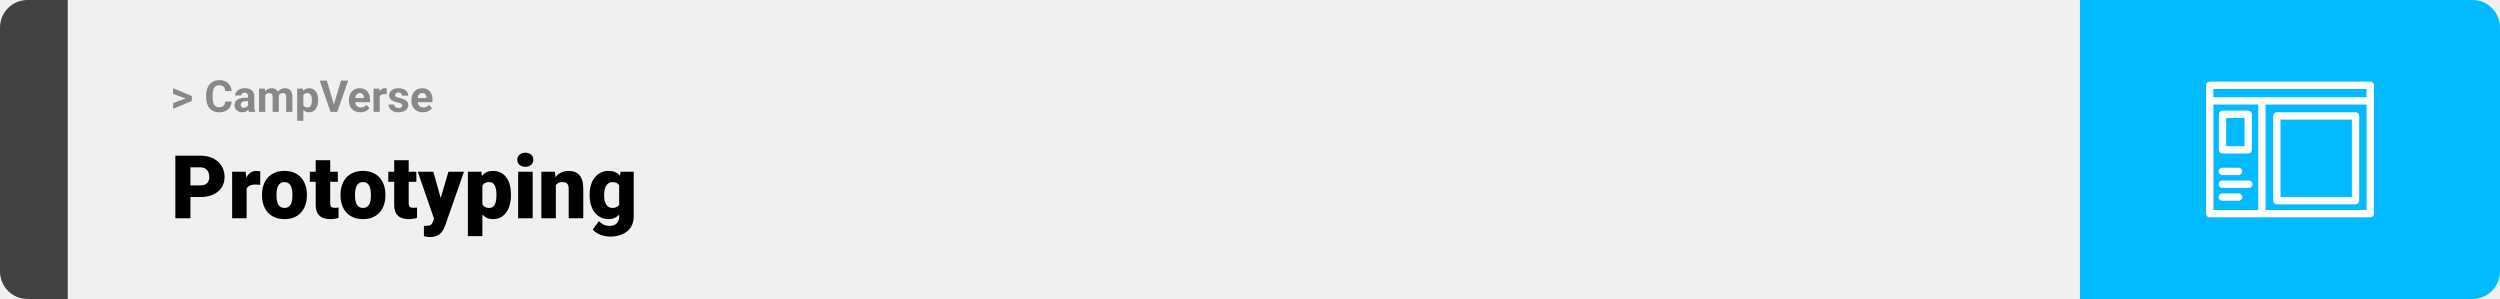
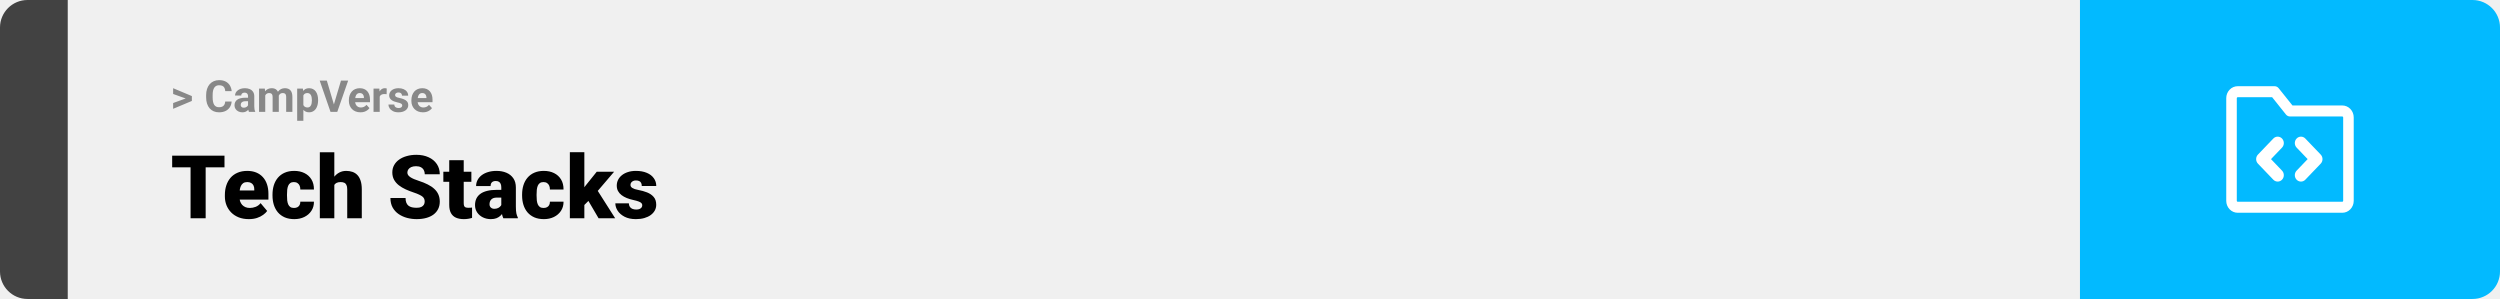
<svg xmlns="http://www.w3.org/2000/svg" width="1363" height="163" viewBox="0 0 1363 163" fill="none">
  <path d="M0 15C0 6.716 6.716 0 15 0H37V163H15C6.716 163 0 156.284 0 148V15Z" fill="#424242" />
  <rect width="1097" height="163" transform="translate(37)" fill="#F0F0F0" />
  <path d="M101.906 53.922L94.394 51.238V48.086L104.602 52.375V54.637L101.906 53.922ZM94.394 56.172L101.918 53.43L104.602 52.785V55.035L94.394 59.324V56.172ZM122.789 55.34H126.293C126.223 56.488 125.906 57.508 125.344 58.398C124.789 59.289 124.012 59.984 123.012 60.484C122.02 60.984 120.824 61.234 119.426 61.234C118.332 61.234 117.352 61.047 116.484 60.672C115.617 60.289 114.875 59.742 114.258 59.031C113.648 58.32 113.184 57.461 112.863 56.453C112.543 55.445 112.383 54.316 112.383 53.066V51.883C112.383 50.633 112.547 49.504 112.875 48.496C113.211 47.48 113.688 46.617 114.305 45.906C114.93 45.195 115.676 44.648 116.543 44.266C117.41 43.883 118.379 43.691 119.449 43.691C120.871 43.691 122.07 43.949 123.047 44.465C124.031 44.98 124.793 45.691 125.332 46.598C125.879 47.504 126.207 48.535 126.316 49.691H122.801C122.762 49.004 122.625 48.422 122.391 47.945C122.156 47.461 121.801 47.098 121.324 46.855C120.855 46.605 120.23 46.48 119.449 46.48C118.863 46.48 118.352 46.59 117.914 46.809C117.477 47.027 117.109 47.359 116.812 47.805C116.516 48.25 116.293 48.812 116.145 49.492C116.004 50.164 115.934 50.953 115.934 51.859V53.066C115.934 53.949 116 54.727 116.133 55.398C116.266 56.062 116.469 56.625 116.742 57.086C117.023 57.539 117.383 57.883 117.82 58.117C118.266 58.344 118.801 58.457 119.426 58.457C120.16 58.457 120.766 58.34 121.242 58.105C121.719 57.871 122.082 57.523 122.332 57.062C122.59 56.602 122.742 56.027 122.789 55.34ZM135.234 58.141V52.492C135.234 52.086 135.168 51.738 135.035 51.449C134.902 51.152 134.695 50.922 134.414 50.758C134.141 50.594 133.785 50.512 133.348 50.512C132.973 50.512 132.648 50.578 132.375 50.711C132.102 50.836 131.891 51.02 131.742 51.262C131.594 51.496 131.52 51.773 131.52 52.094H128.145C128.145 51.555 128.27 51.043 128.52 50.559C128.77 50.074 129.133 49.648 129.609 49.281C130.086 48.906 130.652 48.613 131.309 48.402C131.973 48.191 132.715 48.086 133.535 48.086C134.52 48.086 135.395 48.25 136.16 48.578C136.926 48.906 137.527 49.398 137.965 50.055C138.41 50.711 138.633 51.531 138.633 52.516V57.941C138.633 58.637 138.676 59.207 138.762 59.652C138.848 60.09 138.973 60.473 139.137 60.801V61H135.727C135.562 60.656 135.438 60.227 135.352 59.711C135.273 59.188 135.234 58.664 135.234 58.141ZM135.68 53.277L135.703 55.188H133.816C133.371 55.188 132.984 55.238 132.656 55.34C132.328 55.441 132.059 55.586 131.848 55.773C131.637 55.953 131.48 56.164 131.379 56.406C131.285 56.648 131.238 56.914 131.238 57.203C131.238 57.492 131.305 57.754 131.438 57.988C131.57 58.215 131.762 58.395 132.012 58.527C132.262 58.652 132.555 58.715 132.891 58.715C133.398 58.715 133.84 58.613 134.215 58.41C134.59 58.207 134.879 57.957 135.082 57.66C135.293 57.363 135.402 57.082 135.41 56.816L136.301 58.246C136.176 58.566 136.004 58.898 135.785 59.242C135.574 59.586 135.305 59.91 134.977 60.215C134.648 60.512 134.254 60.758 133.793 60.953C133.332 61.141 132.785 61.234 132.152 61.234C131.348 61.234 130.617 61.074 129.961 60.754C129.312 60.426 128.797 59.977 128.414 59.406C128.039 58.828 127.852 58.172 127.852 57.438C127.852 56.773 127.977 56.184 128.227 55.668C128.477 55.152 128.844 54.719 129.328 54.367C129.82 54.008 130.434 53.738 131.168 53.559C131.902 53.371 132.754 53.277 133.723 53.277H135.68ZM144.609 50.945V61H141.223V48.32H144.398L144.609 50.945ZM144.141 54.215H143.203C143.203 53.332 143.309 52.52 143.52 51.777C143.738 51.027 144.055 50.379 144.469 49.832C144.891 49.277 145.41 48.848 146.027 48.543C146.645 48.238 147.359 48.086 148.172 48.086C148.734 48.086 149.25 48.172 149.719 48.344C150.188 48.508 150.59 48.77 150.926 49.129C151.27 49.48 151.535 49.941 151.723 50.512C151.91 51.074 152.004 51.75 152.004 52.539V61H148.629V52.914C148.629 52.336 148.551 51.891 148.395 51.578C148.238 51.266 148.016 51.047 147.727 50.922C147.445 50.797 147.105 50.734 146.707 50.734C146.27 50.734 145.887 50.824 145.559 51.004C145.238 51.184 144.973 51.434 144.762 51.754C144.551 52.066 144.395 52.434 144.293 52.855C144.191 53.277 144.141 53.73 144.141 54.215ZM151.688 53.828L150.48 53.98C150.48 53.152 150.582 52.383 150.785 51.672C150.996 50.961 151.305 50.336 151.711 49.797C152.125 49.258 152.637 48.84 153.246 48.543C153.855 48.238 154.559 48.086 155.355 48.086C155.965 48.086 156.52 48.176 157.02 48.355C157.52 48.527 157.945 48.805 158.297 49.188C158.656 49.562 158.93 50.055 159.117 50.664C159.312 51.273 159.41 52.02 159.41 52.902V61H156.023V52.902C156.023 52.316 155.945 51.871 155.789 51.566C155.641 51.254 155.422 51.039 155.133 50.922C154.852 50.797 154.516 50.734 154.125 50.734C153.719 50.734 153.363 50.816 153.059 50.98C152.754 51.137 152.5 51.355 152.297 51.637C152.094 51.918 151.941 52.246 151.84 52.621C151.738 52.988 151.688 53.391 151.688 53.828ZM165.398 50.758V65.875H162.023V48.32H165.152L165.398 50.758ZM173.426 54.52V54.766C173.426 55.688 173.316 56.543 173.098 57.332C172.887 58.121 172.574 58.809 172.16 59.395C171.746 59.973 171.23 60.426 170.613 60.754C170.004 61.074 169.301 61.234 168.504 61.234C167.73 61.234 167.059 61.078 166.488 60.766C165.918 60.453 165.438 60.016 165.047 59.453C164.664 58.883 164.355 58.223 164.121 57.473C163.887 56.723 163.707 55.918 163.582 55.059V54.414C163.707 53.492 163.887 52.648 164.121 51.883C164.355 51.109 164.664 50.441 165.047 49.879C165.438 49.309 165.914 48.867 166.477 48.555C167.047 48.242 167.715 48.086 168.48 48.086C169.285 48.086 169.992 48.238 170.602 48.543C171.219 48.848 171.734 49.285 172.148 49.855C172.57 50.426 172.887 51.105 173.098 51.895C173.316 52.684 173.426 53.559 173.426 54.52ZM170.039 54.766V54.52C170.039 53.98 169.992 53.484 169.898 53.031C169.812 52.57 169.672 52.168 169.477 51.824C169.289 51.48 169.039 51.215 168.727 51.027C168.422 50.832 168.051 50.734 167.613 50.734C167.152 50.734 166.758 50.809 166.43 50.957C166.109 51.105 165.848 51.32 165.645 51.602C165.441 51.883 165.289 52.219 165.188 52.609C165.086 53 165.023 53.441 165 53.934V55.562C165.039 56.141 165.148 56.66 165.328 57.121C165.508 57.574 165.785 57.934 166.16 58.199C166.535 58.465 167.027 58.598 167.637 58.598C168.082 58.598 168.457 58.5 168.762 58.305C169.066 58.102 169.312 57.824 169.5 57.473C169.695 57.121 169.832 56.715 169.91 56.254C169.996 55.793 170.039 55.297 170.039 54.766ZM181.887 57.438L185.906 43.938H189.82L183.879 61H181.301L181.887 57.438ZM178.184 43.938L182.191 57.438L182.801 61H180.199L174.293 43.938H178.184ZM196.523 61.234C195.539 61.234 194.656 61.078 193.875 60.766C193.094 60.445 192.43 60.004 191.883 59.441C191.344 58.879 190.93 58.227 190.641 57.484C190.352 56.734 190.207 55.938 190.207 55.094V54.625C190.207 53.664 190.344 52.785 190.617 51.988C190.891 51.191 191.281 50.5 191.789 49.914C192.305 49.328 192.93 48.879 193.664 48.566C194.398 48.246 195.227 48.086 196.148 48.086C197.047 48.086 197.844 48.234 198.539 48.531C199.234 48.828 199.816 49.25 200.285 49.797C200.762 50.344 201.121 51 201.363 51.766C201.605 52.523 201.727 53.367 201.727 54.297V55.703H191.648V53.453H198.41V53.195C198.41 52.727 198.324 52.309 198.152 51.941C197.988 51.566 197.738 51.27 197.402 51.051C197.066 50.832 196.637 50.723 196.113 50.723C195.668 50.723 195.285 50.82 194.965 51.016C194.645 51.211 194.383 51.484 194.18 51.836C193.984 52.188 193.836 52.602 193.734 53.078C193.641 53.547 193.594 54.062 193.594 54.625V55.094C193.594 55.602 193.664 56.07 193.805 56.5C193.953 56.93 194.16 57.301 194.426 57.613C194.699 57.926 195.027 58.168 195.41 58.34C195.801 58.512 196.242 58.598 196.734 58.598C197.344 58.598 197.91 58.48 198.434 58.246C198.965 58.004 199.422 57.641 199.805 57.156L201.445 58.938C201.18 59.32 200.816 59.688 200.355 60.039C199.902 60.391 199.355 60.68 198.715 60.906C198.074 61.125 197.344 61.234 196.523 61.234ZM207.023 51.086V61H203.648V48.32H206.824L207.023 51.086ZM210.844 48.238L210.785 51.367C210.621 51.344 210.422 51.324 210.188 51.309C209.961 51.285 209.754 51.273 209.566 51.273C209.09 51.273 208.676 51.336 208.324 51.461C207.98 51.578 207.691 51.754 207.457 51.988C207.23 52.223 207.059 52.508 206.941 52.844C206.832 53.18 206.77 53.562 206.754 53.992L206.074 53.781C206.074 52.961 206.156 52.207 206.32 51.52C206.484 50.824 206.723 50.219 207.035 49.703C207.355 49.188 207.746 48.789 208.207 48.508C208.668 48.227 209.195 48.086 209.789 48.086C209.977 48.086 210.168 48.102 210.363 48.133C210.559 48.156 210.719 48.191 210.844 48.238ZM219.293 57.496C219.293 57.254 219.223 57.035 219.082 56.84C218.941 56.645 218.68 56.465 218.297 56.301C217.922 56.129 217.379 55.973 216.668 55.832C216.027 55.691 215.43 55.516 214.875 55.305C214.328 55.086 213.852 54.824 213.445 54.52C213.047 54.215 212.734 53.855 212.508 53.441C212.281 53.02 212.168 52.539 212.168 52C212.168 51.469 212.281 50.969 212.508 50.5C212.742 50.031 213.074 49.617 213.504 49.258C213.941 48.891 214.473 48.605 215.098 48.402C215.73 48.191 216.441 48.086 217.23 48.086C218.332 48.086 219.277 48.262 220.066 48.613C220.863 48.965 221.473 49.449 221.895 50.066C222.324 50.676 222.539 51.371 222.539 52.152H219.164C219.164 51.824 219.094 51.531 218.953 51.273C218.82 51.008 218.609 50.801 218.32 50.652C218.039 50.496 217.672 50.418 217.219 50.418C216.844 50.418 216.52 50.484 216.246 50.617C215.973 50.742 215.762 50.914 215.613 51.133C215.473 51.344 215.402 51.578 215.402 51.836C215.402 52.031 215.441 52.207 215.52 52.363C215.605 52.512 215.742 52.648 215.93 52.773C216.117 52.898 216.359 53.016 216.656 53.125C216.961 53.227 217.336 53.32 217.781 53.406C218.695 53.594 219.512 53.84 220.23 54.145C220.949 54.441 221.52 54.848 221.941 55.363C222.363 55.871 222.574 56.539 222.574 57.367C222.574 57.93 222.449 58.445 222.199 58.914C221.949 59.383 221.59 59.793 221.121 60.145C220.652 60.488 220.09 60.758 219.434 60.953C218.785 61.141 218.055 61.234 217.242 61.234C216.062 61.234 215.062 61.023 214.242 60.602C213.43 60.18 212.812 59.645 212.391 58.996C211.977 58.34 211.77 57.668 211.77 56.98H214.969C214.984 57.441 215.102 57.812 215.32 58.094C215.547 58.375 215.832 58.578 216.176 58.703C216.527 58.828 216.906 58.891 217.312 58.891C217.75 58.891 218.113 58.832 218.402 58.715C218.691 58.59 218.91 58.426 219.059 58.223C219.215 58.012 219.293 57.77 219.293 57.496ZM230.602 61.234C229.617 61.234 228.734 61.078 227.953 60.766C227.172 60.445 226.508 60.004 225.961 59.441C225.422 58.879 225.008 58.227 224.719 57.484C224.43 56.734 224.285 55.938 224.285 55.094V54.625C224.285 53.664 224.422 52.785 224.695 51.988C224.969 51.191 225.359 50.5 225.867 49.914C226.383 49.328 227.008 48.879 227.742 48.566C228.477 48.246 229.305 48.086 230.227 48.086C231.125 48.086 231.922 48.234 232.617 48.531C233.312 48.828 233.895 49.25 234.363 49.797C234.84 50.344 235.199 51 235.441 51.766C235.684 52.523 235.805 53.367 235.805 54.297V55.703H225.727V53.453H232.488V53.195C232.488 52.727 232.402 52.309 232.23 51.941C232.066 51.566 231.816 51.27 231.48 51.051C231.145 50.832 230.715 50.723 230.191 50.723C229.746 50.723 229.363 50.82 229.043 51.016C228.723 51.211 228.461 51.484 228.258 51.836C228.062 52.188 227.914 52.602 227.812 53.078C227.719 53.547 227.672 54.062 227.672 54.625V55.094C227.672 55.602 227.742 56.07 227.883 56.5C228.031 56.93 228.238 57.301 228.504 57.613C228.777 57.926 229.105 58.168 229.488 58.34C229.879 58.512 230.32 58.598 230.812 58.598C231.422 58.598 231.988 58.48 232.512 58.246C233.043 58.004 233.5 57.641 233.883 57.156L235.523 58.938C235.258 59.32 234.895 59.688 234.434 60.039C233.98 60.391 233.434 60.68 232.793 60.906C232.152 61.125 231.422 61.234 230.602 61.234Z" fill="#888888" />
-   <path d="M109.219 107.422H100.734V101.07H109.219C110.375 101.07 111.312 100.875 112.031 100.484C112.75 100.094 113.273 99.555 113.602 98.867C113.945 98.164 114.117 97.375 114.117 96.5C114.117 95.562 113.945 94.695 113.602 93.898C113.273 93.102 112.75 92.461 112.031 91.977C111.312 91.477 110.375 91.227 109.219 91.227H103.828V119H95.602V84.875H109.219C111.953 84.875 114.305 85.375 116.273 86.375C118.258 87.375 119.781 88.75 120.844 90.5C121.906 92.234 122.438 94.219 122.438 96.453C122.438 98.656 121.906 100.578 120.844 102.219C119.781 103.859 118.258 105.141 116.273 106.062C114.305 106.969 111.953 107.422 109.219 107.422ZM134.461 99.922V119H126.562V93.641H133.945L134.461 99.922ZM141.961 93.453L141.82 100.789C141.508 100.758 141.086 100.719 140.555 100.672C140.023 100.625 139.578 100.602 139.219 100.602C138.297 100.602 137.5 100.711 136.828 100.93C136.172 101.133 135.625 101.445 135.188 101.867C134.766 102.273 134.453 102.789 134.25 103.414C134.062 104.039 133.977 104.766 133.992 105.594L132.562 104.656C132.562 102.953 132.727 101.406 133.055 100.016C133.398 98.609 133.883 97.398 134.508 96.383C135.133 95.352 135.891 94.562 136.781 94.016C137.672 93.453 138.672 93.172 139.781 93.172C140.172 93.172 140.555 93.195 140.93 93.242C141.32 93.289 141.664 93.359 141.961 93.453ZM142.852 106.578V106.086C142.852 104.227 143.117 102.516 143.648 100.953C144.18 99.375 144.961 98.008 145.992 96.852C147.023 95.695 148.297 94.797 149.812 94.156C151.328 93.5 153.078 93.172 155.062 93.172C157.062 93.172 158.82 93.5 160.336 94.156C161.867 94.797 163.148 95.695 164.18 96.852C165.211 98.008 165.992 99.375 166.523 100.953C167.055 102.516 167.32 104.227 167.32 106.086V106.578C167.32 108.422 167.055 110.133 166.523 111.711C165.992 113.273 165.211 114.641 164.18 115.812C163.148 116.969 161.875 117.867 160.359 118.508C158.844 119.148 157.094 119.469 155.109 119.469C153.125 119.469 151.367 119.148 149.836 118.508C148.305 117.867 147.023 116.969 145.992 115.812C144.961 114.641 144.18 113.273 143.648 111.711C143.117 110.133 142.852 108.422 142.852 106.578ZM150.75 106.086V106.578C150.75 107.531 150.82 108.422 150.961 109.25C151.102 110.078 151.336 110.805 151.664 111.43C151.992 112.039 152.438 112.516 153 112.859C153.562 113.203 154.266 113.375 155.109 113.375C155.938 113.375 156.625 113.203 157.172 112.859C157.734 112.516 158.18 112.039 158.508 111.43C158.836 110.805 159.07 110.078 159.211 109.25C159.352 108.422 159.422 107.531 159.422 106.578V106.086C159.422 105.164 159.352 104.297 159.211 103.484C159.07 102.656 158.836 101.93 158.508 101.305C158.18 100.664 157.734 100.164 157.172 99.805C156.609 99.445 155.906 99.266 155.062 99.266C154.234 99.266 153.539 99.445 152.977 99.805C152.43 100.164 151.992 100.664 151.664 101.305C151.336 101.93 151.102 102.656 150.961 103.484C150.82 104.297 150.75 105.164 150.75 106.086ZM184.195 93.641V99.125H168.914V93.641H184.195ZM172.125 87.336H180.023V110.727C180.023 111.398 180.102 111.922 180.258 112.297C180.414 112.656 180.68 112.914 181.055 113.07C181.445 113.211 181.961 113.281 182.602 113.281C183.055 113.281 183.43 113.273 183.727 113.258C184.023 113.227 184.305 113.188 184.57 113.141V118.789C183.898 119.008 183.195 119.172 182.461 119.281C181.727 119.406 180.945 119.469 180.117 119.469C178.43 119.469 176.984 119.203 175.781 118.672C174.594 118.141 173.688 117.305 173.062 116.164C172.438 115.023 172.125 113.539 172.125 111.711V87.336ZM185.648 106.578V106.086C185.648 104.227 185.914 102.516 186.445 100.953C186.977 99.375 187.758 98.008 188.789 96.852C189.82 95.695 191.094 94.797 192.609 94.156C194.125 93.5 195.875 93.172 197.859 93.172C199.859 93.172 201.617 93.5 203.133 94.156C204.664 94.797 205.945 95.695 206.977 96.852C208.008 98.008 208.789 99.375 209.32 100.953C209.852 102.516 210.117 104.227 210.117 106.086V106.578C210.117 108.422 209.852 110.133 209.32 111.711C208.789 113.273 208.008 114.641 206.977 115.812C205.945 116.969 204.672 117.867 203.156 118.508C201.641 119.148 199.891 119.469 197.906 119.469C195.922 119.469 194.164 119.148 192.633 118.508C191.102 117.867 189.82 116.969 188.789 115.812C187.758 114.641 186.977 113.273 186.445 111.711C185.914 110.133 185.648 108.422 185.648 106.578ZM193.547 106.086V106.578C193.547 107.531 193.617 108.422 193.758 109.25C193.898 110.078 194.133 110.805 194.461 111.43C194.789 112.039 195.234 112.516 195.797 112.859C196.359 113.203 197.062 113.375 197.906 113.375C198.734 113.375 199.422 113.203 199.969 112.859C200.531 112.516 200.977 112.039 201.305 111.43C201.633 110.805 201.867 110.078 202.008 109.25C202.148 108.422 202.219 107.531 202.219 106.578V106.086C202.219 105.164 202.148 104.297 202.008 103.484C201.867 102.656 201.633 101.93 201.305 101.305C200.977 100.664 200.531 100.164 199.969 99.805C199.406 99.445 198.703 99.266 197.859 99.266C197.031 99.266 196.336 99.445 195.773 99.805C195.227 100.164 194.789 100.664 194.461 101.305C194.133 101.93 193.898 102.656 193.758 103.484C193.617 104.297 193.547 105.164 193.547 106.086ZM226.992 93.641V99.125H211.711V93.641H226.992ZM214.922 87.336H222.82V110.727C222.82 111.398 222.898 111.922 223.055 112.297C223.211 112.656 223.477 112.914 223.852 113.07C224.242 113.211 224.758 113.281 225.398 113.281C225.852 113.281 226.227 113.273 226.523 113.258C226.82 113.227 227.102 113.188 227.367 113.141V118.789C226.695 119.008 225.992 119.172 225.258 119.281C224.523 119.406 223.742 119.469 222.914 119.469C221.227 119.469 219.781 119.203 218.578 118.672C217.391 118.141 216.484 117.305 215.859 116.164C215.234 115.023 214.922 113.539 214.922 111.711V87.336ZM237.914 116.023L244.477 93.641H252.961L242.766 122.773C242.547 123.414 242.258 124.102 241.898 124.836C241.539 125.586 241.047 126.297 240.422 126.969C239.797 127.641 238.992 128.188 238.008 128.609C237.039 129.031 235.836 129.242 234.398 129.242C233.633 129.242 233.07 129.203 232.711 129.125C232.367 129.062 231.836 128.945 231.117 128.773V123.125C231.32 123.125 231.492 123.125 231.633 123.125C231.789 123.125 231.961 123.125 232.148 123.125C232.992 123.125 233.664 123.039 234.164 122.867C234.68 122.695 235.07 122.445 235.336 122.117C235.617 121.789 235.836 121.391 235.992 120.922L237.914 116.023ZM236.25 93.641L241.242 111.383L242.109 119.75H236.812L227.789 93.641H236.25ZM262.992 98.516V128.75H255.094V93.641H262.453L262.992 98.516ZM278.555 106.016V106.508C278.555 108.352 278.344 110.062 277.922 111.641C277.5 113.219 276.875 114.594 276.047 115.766C275.219 116.938 274.188 117.852 272.953 118.508C271.734 119.148 270.32 119.469 268.711 119.469C267.195 119.469 265.891 119.133 264.797 118.461C263.703 117.789 262.789 116.859 262.055 115.672C261.32 114.484 260.727 113.125 260.273 111.594C259.82 110.062 259.461 108.445 259.195 106.742V106.109C259.461 104.281 259.82 102.586 260.273 101.023C260.727 99.445 261.32 98.07 262.055 96.898C262.789 95.727 263.695 94.812 264.773 94.156C265.867 93.5 267.172 93.172 268.688 93.172C270.297 93.172 271.711 93.477 272.93 94.086C274.164 94.695 275.195 95.57 276.023 96.711C276.867 97.836 277.5 99.188 277.922 100.766C278.344 102.344 278.555 104.094 278.555 106.016ZM270.656 106.508V106.016C270.656 105.031 270.586 104.133 270.445 103.32C270.305 102.492 270.078 101.773 269.766 101.164C269.469 100.555 269.07 100.086 268.57 99.758C268.07 99.43 267.453 99.266 266.719 99.266C265.875 99.266 265.164 99.398 264.586 99.664C264.023 99.914 263.57 100.305 263.227 100.836C262.898 101.352 262.664 102 262.523 102.781C262.398 103.547 262.344 104.445 262.359 105.477V107.398C262.328 108.586 262.445 109.633 262.711 110.539C262.977 111.43 263.438 112.125 264.094 112.625C264.75 113.125 265.641 113.375 266.766 113.375C267.516 113.375 268.141 113.203 268.641 112.859C269.141 112.5 269.539 112.008 269.836 111.383C270.133 110.742 270.344 110.008 270.469 109.18C270.594 108.352 270.656 107.461 270.656 106.508ZM290.414 93.641V119H282.492V93.641H290.414ZM282.023 87.102C282.023 85.977 282.43 85.055 283.242 84.336C284.055 83.617 285.109 83.258 286.406 83.258C287.703 83.258 288.758 83.617 289.57 84.336C290.383 85.055 290.789 85.977 290.789 87.102C290.789 88.227 290.383 89.148 289.57 89.867C288.758 90.586 287.703 90.945 286.406 90.945C285.109 90.945 284.055 90.586 283.242 89.867C282.43 89.148 282.023 88.227 282.023 87.102ZM303.047 99.055V119H295.148V93.641H302.555L303.047 99.055ZM302.109 105.453L300.258 105.5C300.258 103.562 300.492 101.836 300.961 100.32C301.43 98.789 302.094 97.492 302.953 96.43C303.812 95.367 304.836 94.562 306.023 94.016C307.227 93.453 308.562 93.172 310.031 93.172C311.203 93.172 312.273 93.344 313.242 93.688C314.227 94.031 315.07 94.586 315.773 95.352C316.492 96.117 317.039 97.133 317.414 98.398C317.805 99.648 318 101.195 318 103.039V119H310.055V103.016C310.055 102 309.914 101.227 309.633 100.695C309.352 100.148 308.945 99.773 308.414 99.57C307.883 99.367 307.234 99.266 306.469 99.266C305.656 99.266 304.969 99.422 304.406 99.734C303.844 100.047 303.391 100.484 303.047 101.047C302.719 101.594 302.477 102.242 302.32 102.992C302.18 103.742 302.109 104.562 302.109 105.453ZM338.32 93.641H345.492V118.016C345.492 120.359 344.953 122.344 343.875 123.969C342.797 125.609 341.289 126.852 339.352 127.695C337.43 128.555 335.18 128.984 332.602 128.984C331.461 128.984 330.297 128.836 329.109 128.539C327.922 128.258 326.812 127.836 325.781 127.273C324.75 126.711 323.883 126.016 323.18 125.188L326.484 120.547C327.125 121.266 327.93 121.875 328.898 122.375C329.867 122.891 331.008 123.148 332.32 123.148C333.461 123.148 334.414 122.945 335.18 122.539C335.961 122.133 336.555 121.539 336.961 120.758C337.367 119.992 337.57 119.062 337.57 117.969V99.641L338.32 93.641ZM321.469 106.625V106.133C321.469 104.211 321.703 102.461 322.172 100.883C322.656 99.289 323.344 97.922 324.234 96.781C325.141 95.625 326.234 94.734 327.516 94.109C328.797 93.484 330.242 93.172 331.852 93.172C333.586 93.172 335.008 93.508 336.117 94.18C337.242 94.836 338.141 95.758 338.812 96.945C339.5 98.133 340.031 99.523 340.406 101.117C340.797 102.695 341.125 104.398 341.391 106.227V106.812C341.125 108.531 340.758 110.156 340.289 111.688C339.836 113.203 339.242 114.547 338.508 115.719C337.773 116.891 336.852 117.812 335.742 118.484C334.648 119.141 333.336 119.469 331.805 119.469C330.211 119.469 328.773 119.148 327.492 118.508C326.227 117.867 325.141 116.969 324.234 115.812C323.344 114.656 322.656 113.297 322.172 111.734C321.703 110.172 321.469 108.469 321.469 106.625ZM329.367 106.133V106.625C329.367 107.578 329.453 108.461 329.625 109.273C329.812 110.086 330.094 110.805 330.469 111.43C330.844 112.039 331.305 112.516 331.852 112.859C332.414 113.203 333.07 113.375 333.82 113.375C334.961 113.375 335.883 113.133 336.586 112.648C337.289 112.164 337.797 111.477 338.109 110.586C338.422 109.695 338.555 108.648 338.508 107.445V105.594C338.539 104.562 338.469 103.656 338.297 102.875C338.125 102.078 337.852 101.414 337.477 100.883C337.117 100.352 336.633 99.953 336.023 99.688C335.43 99.406 334.711 99.266 333.867 99.266C333.133 99.266 332.484 99.438 331.922 99.781C331.359 100.125 330.891 100.609 330.516 101.234C330.141 101.844 329.852 102.57 329.648 103.414C329.461 104.242 329.367 105.148 329.367 106.133Z" fill="black" />
+   <path d="M112.125 84.875V119H103.898V84.875H112.125ZM122.391 84.875V91.227H93.867V84.875H122.391ZM135.68 119.469C133.617 119.469 131.773 119.148 130.148 118.508C128.523 117.852 127.148 116.953 126.023 115.812C124.914 114.672 124.062 113.359 123.469 111.875C122.891 110.391 122.602 108.82 122.602 107.164V106.273C122.602 104.414 122.859 102.695 123.375 101.117C123.891 99.523 124.656 98.133 125.672 96.945C126.688 95.758 127.961 94.836 129.492 94.18C131.023 93.508 132.805 93.172 134.836 93.172C136.633 93.172 138.242 93.461 139.664 94.039C141.086 94.617 142.289 95.445 143.273 96.523C144.273 97.602 145.031 98.906 145.547 100.438C146.078 101.969 146.344 103.688 146.344 105.594V108.805H125.625V103.859H138.633V103.25C138.648 102.406 138.5 101.688 138.188 101.094C137.891 100.5 137.453 100.047 136.875 99.734C136.297 99.422 135.594 99.266 134.766 99.266C133.906 99.266 133.195 99.453 132.633 99.828C132.086 100.203 131.656 100.719 131.344 101.375C131.047 102.016 130.836 102.758 130.711 103.602C130.586 104.445 130.523 105.336 130.523 106.273V107.164C130.523 108.102 130.648 108.953 130.898 109.719C131.164 110.484 131.539 111.141 132.023 111.688C132.523 112.219 133.117 112.633 133.805 112.93C134.508 113.227 135.305 113.375 136.195 113.375C137.273 113.375 138.336 113.172 139.383 112.766C140.43 112.359 141.328 111.688 142.078 110.75L145.664 115.016C145.148 115.75 144.414 116.461 143.461 117.148C142.523 117.836 141.398 118.398 140.086 118.836C138.773 119.258 137.305 119.469 135.68 119.469ZM160.266 113.375C161 113.375 161.625 113.242 162.141 112.977C162.672 112.695 163.07 112.305 163.336 111.805C163.617 111.289 163.75 110.672 163.734 109.953H171.164C171.18 111.859 170.711 113.531 169.758 114.969C168.82 116.391 167.539 117.5 165.914 118.297C164.305 119.078 162.484 119.469 160.453 119.469C158.469 119.469 156.734 119.148 155.25 118.508C153.766 117.852 152.523 116.945 151.523 115.789C150.539 114.617 149.797 113.25 149.297 111.688C148.812 110.125 148.57 108.43 148.57 106.602V106.062C148.57 104.234 148.812 102.539 149.297 100.977C149.797 99.398 150.539 98.031 151.523 96.875C152.523 95.703 153.758 94.797 155.227 94.156C156.711 93.5 158.438 93.172 160.406 93.172C162.516 93.172 164.375 93.57 165.984 94.367C167.609 95.164 168.883 96.32 169.805 97.836C170.727 99.352 171.18 101.188 171.164 103.344H163.734C163.75 102.578 163.633 101.891 163.383 101.281C163.133 100.672 162.742 100.188 162.211 99.828C161.695 99.453 161.031 99.266 160.219 99.266C159.406 99.266 158.75 99.445 158.25 99.805C157.75 100.164 157.367 100.664 157.102 101.305C156.852 101.93 156.68 102.648 156.586 103.461C156.508 104.273 156.469 105.141 156.469 106.062V106.602C156.469 107.539 156.508 108.422 156.586 109.25C156.68 110.062 156.859 110.781 157.125 111.406C157.391 112.016 157.773 112.5 158.273 112.859C158.773 113.203 159.438 113.375 160.266 113.375ZM182.273 83V119H174.375V83H182.273ZM181.336 105.453L179.484 105.5C179.484 103.719 179.703 102.078 180.141 100.578C180.578 99.078 181.203 97.773 182.016 96.664C182.828 95.555 183.805 94.695 184.945 94.086C186.086 93.477 187.352 93.172 188.742 93.172C189.992 93.172 191.133 93.352 192.164 93.711C193.211 94.07 194.109 94.648 194.859 95.445C195.625 96.242 196.211 97.281 196.617 98.562C197.039 99.844 197.25 101.406 197.25 103.25V119H189.305V103.203C189.305 102.172 189.156 101.375 188.859 100.812C188.578 100.234 188.172 99.836 187.641 99.617C187.109 99.383 186.461 99.266 185.695 99.266C184.773 99.266 184.023 99.422 183.445 99.734C182.867 100.047 182.422 100.484 182.109 101.047C181.812 101.594 181.609 102.242 181.5 102.992C181.391 103.742 181.336 104.562 181.336 105.453ZM231.539 109.93C231.539 109.398 231.461 108.922 231.305 108.5C231.148 108.062 230.859 107.656 230.438 107.281C230.016 106.906 229.406 106.531 228.609 106.156C227.828 105.766 226.797 105.359 225.516 104.938C224.016 104.438 222.57 103.875 221.18 103.25C219.789 102.609 218.547 101.867 217.453 101.023C216.359 100.164 215.492 99.164 214.852 98.023C214.211 96.867 213.891 95.523 213.891 93.992C213.891 92.523 214.219 91.203 214.875 90.031C215.531 88.844 216.445 87.836 217.617 87.008C218.805 86.164 220.195 85.523 221.789 85.086C223.383 84.633 225.125 84.406 227.016 84.406C229.516 84.406 231.719 84.844 233.625 85.719C235.547 86.578 237.047 87.805 238.125 89.398C239.219 90.977 239.766 92.844 239.766 95H231.586C231.586 94.141 231.406 93.383 231.047 92.727C230.703 92.07 230.18 91.555 229.477 91.18C228.773 90.805 227.891 90.617 226.828 90.617C225.797 90.617 224.93 90.773 224.227 91.086C223.523 91.398 222.992 91.82 222.633 92.352C222.273 92.867 222.094 93.438 222.094 94.062C222.094 94.578 222.234 95.047 222.516 95.469C222.812 95.875 223.227 96.258 223.758 96.617C224.305 96.977 224.961 97.32 225.727 97.648C226.508 97.977 227.383 98.297 228.352 98.609C230.164 99.188 231.773 99.836 233.18 100.555C234.602 101.258 235.797 102.062 236.766 102.969C237.75 103.859 238.492 104.875 238.992 106.016C239.508 107.156 239.766 108.445 239.766 109.883C239.766 111.414 239.469 112.773 238.875 113.961C238.281 115.148 237.43 116.156 236.32 116.984C235.211 117.797 233.883 118.414 232.336 118.836C230.789 119.258 229.062 119.469 227.156 119.469C225.406 119.469 223.68 119.25 221.977 118.812C220.289 118.359 218.758 117.672 217.383 116.75C216.008 115.812 214.906 114.617 214.078 113.164C213.266 111.695 212.859 109.953 212.859 107.938H221.109C221.109 108.938 221.242 109.781 221.508 110.469C221.773 111.156 222.164 111.711 222.68 112.133C223.195 112.539 223.828 112.836 224.578 113.023C225.328 113.195 226.188 113.281 227.156 113.281C228.203 113.281 229.047 113.133 229.688 112.836C230.328 112.523 230.797 112.117 231.094 111.617C231.391 111.102 231.539 110.539 231.539 109.93ZM256.992 93.641V99.125H241.711V93.641H256.992ZM244.922 87.336H252.82V110.727C252.82 111.398 252.898 111.922 253.055 112.297C253.211 112.656 253.477 112.914 253.852 113.07C254.242 113.211 254.758 113.281 255.398 113.281C255.852 113.281 256.227 113.273 256.523 113.258C256.82 113.227 257.102 113.188 257.367 113.141V118.789C256.695 119.008 255.992 119.172 255.258 119.281C254.523 119.406 253.742 119.469 252.914 119.469C251.227 119.469 249.781 119.203 248.578 118.672C247.391 118.141 246.484 117.305 245.859 116.164C245.234 115.023 244.922 113.539 244.922 111.711V87.336ZM273.305 112.625V102.172C273.305 101.453 273.203 100.836 273 100.32C272.797 99.805 272.477 99.406 272.039 99.125C271.602 98.828 271.016 98.68 270.281 98.68C269.688 98.68 269.18 98.781 268.758 98.984C268.336 99.188 268.016 99.492 267.797 99.898C267.578 100.305 267.469 100.82 267.469 101.445H259.57C259.57 100.273 259.828 99.188 260.344 98.188C260.875 97.172 261.625 96.289 262.594 95.539C263.578 94.789 264.75 94.211 266.109 93.805C267.484 93.383 269.016 93.172 270.703 93.172C272.719 93.172 274.516 93.508 276.094 94.18C277.688 94.852 278.945 95.859 279.867 97.203C280.789 98.531 281.25 100.203 281.25 102.219V112.602C281.25 114.258 281.344 115.516 281.531 116.375C281.719 117.219 281.984 117.961 282.328 118.602V119H274.406C274.031 118.219 273.75 117.266 273.562 116.141C273.391 115 273.305 113.828 273.305 112.625ZM274.266 103.508L274.312 107.727H270.82C270.086 107.727 269.461 107.828 268.945 108.031C268.445 108.234 268.039 108.516 267.727 108.875C267.43 109.219 267.211 109.609 267.07 110.047C266.945 110.484 266.883 110.945 266.883 111.43C266.883 111.898 266.992 112.32 267.211 112.695C267.445 113.055 267.758 113.336 268.148 113.539C268.539 113.742 268.977 113.844 269.461 113.844C270.336 113.844 271.078 113.68 271.688 113.352C272.312 113.008 272.789 112.594 273.117 112.109C273.445 111.625 273.609 111.172 273.609 110.75L275.344 113.984C275.031 114.609 274.672 115.242 274.266 115.883C273.875 116.523 273.383 117.117 272.789 117.664C272.211 118.195 271.5 118.633 270.656 118.977C269.812 119.305 268.789 119.469 267.586 119.469C266.023 119.469 264.586 119.148 263.273 118.508C261.977 117.867 260.938 116.977 260.156 115.836C259.375 114.68 258.984 113.352 258.984 111.852C258.984 110.539 259.219 109.367 259.688 108.336C260.172 107.305 260.898 106.43 261.867 105.711C262.836 104.992 264.07 104.445 265.57 104.07C267.07 103.695 268.836 103.508 270.867 103.508H274.266ZM296.344 113.375C297.078 113.375 297.703 113.242 298.219 112.977C298.75 112.695 299.148 112.305 299.414 111.805C299.695 111.289 299.828 110.672 299.812 109.953H307.242C307.258 111.859 306.789 113.531 305.836 114.969C304.898 116.391 303.617 117.5 301.992 118.297C300.383 119.078 298.562 119.469 296.531 119.469C294.547 119.469 292.812 119.148 291.328 118.508C289.844 117.852 288.602 116.945 287.602 115.789C286.617 114.617 285.875 113.25 285.375 111.688C284.891 110.125 284.648 108.43 284.648 106.602V106.062C284.648 104.234 284.891 102.539 285.375 100.977C285.875 99.398 286.617 98.031 287.602 96.875C288.602 95.703 289.836 94.797 291.305 94.156C292.789 93.5 294.516 93.172 296.484 93.172C298.594 93.172 300.453 93.57 302.062 94.367C303.688 95.164 304.961 96.32 305.883 97.836C306.805 99.352 307.258 101.188 307.242 103.344H299.812C299.828 102.578 299.711 101.891 299.461 101.281C299.211 100.672 298.82 100.188 298.289 99.828C297.773 99.453 297.109 99.266 296.297 99.266C295.484 99.266 294.828 99.445 294.328 99.805C293.828 100.164 293.445 100.664 293.18 101.305C292.93 101.93 292.758 102.648 292.664 103.461C292.586 104.273 292.547 105.141 292.547 106.062V106.602C292.547 107.539 292.586 108.422 292.664 109.25C292.758 110.062 292.938 110.781 293.203 111.406C293.469 112.016 293.852 112.5 294.352 112.859C294.852 113.203 295.516 113.375 296.344 113.375ZM318.586 82.977V119H310.688V82.977H318.586ZM334.805 93.641L323.789 106.555L318.023 112.32L314.578 107.305L319.383 101.047L325.336 93.641H334.805ZM326.344 119L319.57 107.445L325.406 103.297L335.391 119H326.344ZM350.156 111.875C350.156 111.438 350.008 111.062 349.711 110.75C349.43 110.422 348.93 110.125 348.211 109.859C347.492 109.578 346.484 109.297 345.188 109.016C343.953 108.75 342.789 108.398 341.695 107.961C340.617 107.523 339.672 106.992 338.859 106.367C338.047 105.742 337.406 105 336.938 104.141C336.484 103.281 336.258 102.297 336.258 101.188C336.258 100.109 336.484 99.094 336.938 98.141C337.406 97.172 338.086 96.32 338.977 95.586C339.883 94.836 340.984 94.25 342.281 93.828C343.578 93.391 345.055 93.172 346.711 93.172C348.992 93.172 350.961 93.523 352.617 94.227C354.273 94.914 355.547 95.883 356.438 97.133C357.344 98.367 357.797 99.797 357.797 101.422H349.898C349.898 100.781 349.789 100.234 349.57 99.781C349.367 99.328 349.031 98.984 348.562 98.75C348.094 98.5 347.469 98.375 346.688 98.375C346.141 98.375 345.641 98.477 345.188 98.68C344.75 98.883 344.398 99.164 344.133 99.523C343.867 99.883 343.734 100.305 343.734 100.789C343.734 101.133 343.812 101.445 343.969 101.727C344.141 101.992 344.398 102.242 344.742 102.477C345.086 102.695 345.523 102.898 346.055 103.086C346.586 103.258 347.227 103.414 347.977 103.555C349.68 103.867 351.273 104.312 352.758 104.891C354.242 105.469 355.445 106.289 356.367 107.352C357.305 108.414 357.773 109.844 357.773 111.641C357.773 112.766 357.516 113.805 357 114.758C356.484 115.695 355.742 116.523 354.773 117.242C353.805 117.945 352.641 118.492 351.281 118.883C349.922 119.273 348.391 119.469 346.688 119.469C344.266 119.469 342.219 119.039 340.547 118.18C338.875 117.305 337.609 116.211 336.75 114.898C335.906 113.57 335.484 112.227 335.484 110.867H342.844C342.875 111.648 343.062 112.289 343.406 112.789C343.766 113.289 344.242 113.656 344.836 113.891C345.43 114.125 346.117 114.242 346.898 114.242C347.617 114.242 348.211 114.141 348.68 113.938C349.164 113.734 349.531 113.461 349.781 113.117C350.031 112.758 350.156 112.344 350.156 111.875Z" fill="black" />
  <path d="M1134 0H1348C1356.28 0 1363 6.716 1363 15V148C1363 156.284 1356.28 163 1348 163H1134V0Z" fill="#02BAFF" />
-   <path fill-rule="evenodd" clip-rule="evenodd" d="M1202.75 46.502C1202.75 45.397 1203.65 44.502 1204.75 44.502H1292.25C1293.35 44.502 1294.25 45.397 1294.25 46.502V116.498C1294.25 117.603 1293.35 118.498 1292.25 118.498H1204.75C1203.65 118.498 1202.75 117.603 1202.75 116.498V46.502ZM1206.75 48.502V52.996H1290.25V48.502H1206.75ZM1290.25 56.996H1235.19V114.498H1290.25V56.996ZM1231.19 114.498V56.996H1206.75V114.498H1231.19Z" fill="white" />
-   <path fill-rule="evenodd" clip-rule="evenodd" d="M1209.72 62.302C1209.72 61.198 1210.62 60.302 1211.72 60.302H1225.72C1226.83 60.302 1227.72 61.198 1227.72 62.302V81.697C1227.72 82.802 1226.83 83.697 1225.72 83.697H1211.72C1210.62 83.697 1209.72 82.802 1209.72 81.697V62.302ZM1213.72 64.302V79.697H1223.72V64.302H1213.72ZM1239.33 63.198C1239.33 62.094 1240.22 61.198 1241.33 61.198H1284.25C1285.36 61.198 1286.25 62.094 1286.25 63.198V109.407C1286.25 110.511 1285.36 111.407 1284.25 111.407H1241.33C1240.22 111.407 1239.33 110.511 1239.33 109.407V63.198ZM1243.33 65.198V107.407H1282.25V65.198H1243.33ZM1209.56 93.438C1209.56 92.334 1210.46 91.438 1211.56 91.438H1220.48C1221.59 91.438 1222.48 92.334 1222.48 93.438C1222.48 94.543 1221.59 95.438 1220.48 95.438H1211.56C1210.46 95.438 1209.56 94.543 1209.56 93.438ZM1209.56 100.438C1209.56 99.334 1210.46 98.438 1211.56 98.438H1226.1C1227.21 98.438 1228.1 99.334 1228.1 100.438C1228.1 101.543 1227.21 102.438 1226.1 102.438H1211.56C1210.46 102.438 1209.56 101.543 1209.56 100.438ZM1209.56 107.438C1209.56 106.334 1210.46 105.438 1211.56 105.438H1220.48C1221.59 105.438 1222.48 106.334 1222.48 107.438C1222.48 108.543 1221.59 109.438 1220.48 109.438H1211.56C1210.46 109.438 1209.56 108.543 1209.56 107.438Z" fill="white" />
+   <path fill-rule="evenodd" clip-rule="evenodd" d="M1219.98 53C1219.85 53 1219.73 53.053 1219.64 53.146C1219.55 53.24 1219.5 53.367 1219.5 53.5V109.5C1219.5 109.633 1219.55 109.76 1219.64 109.854C1219.73 109.947 1219.85 110 1219.98 110H1277.02C1277.15 110 1277.27 109.947 1277.36 109.854C1277.45 109.76 1277.5 109.633 1277.5 109.5V64C1277.5 63.867 1277.45 63.74 1277.36 63.646C1277.27 63.553 1277.15 63.5 1277.02 63.5H1248.5C1247.65 63.5 1246.84 63.105 1246.29 62.421L1238.77 53H1219.98ZM1215.58 48.904C1216.74 47.685 1218.33 47 1219.98 47H1240.11C1240.97 47 1241.77 47.395 1242.32 48.079L1249.85 57.5H1277.02C1278.67 57.5 1280.26 58.185 1281.42 59.404C1282.59 60.623 1283.25 62.276 1283.25 64V109.5C1283.25 111.224 1282.59 112.877 1281.42 114.096C1280.26 115.315 1278.67 116 1277.02 116H1219.98C1218.33 116 1216.74 115.315 1215.58 114.096C1214.41 112.877 1213.75 111.224 1213.75 109.5V53.5C1213.75 51.776 1214.41 50.123 1215.58 48.904Z" fill="white" />
+   <path fill-rule="evenodd" clip-rule="evenodd" d="M1244.16 75.525C1245.47 76.892 1245.47 79.108 1244.16 80.475L1238.15 86.75L1244.16 93.025C1245.47 94.392 1245.47 96.608 1244.16 97.975C1242.85 99.342 1240.73 99.342 1239.42 97.975L1231.03 89.225C1229.72 87.858 1229.72 85.642 1231.03 84.275L1239.42 75.525C1240.73 74.158 1242.85 74.158 1244.16 75.525Z" fill="white" />
+   <path fill-rule="evenodd" clip-rule="evenodd" d="M1252.12 97.975C1250.81 96.608 1250.81 94.392 1252.12 93.025L1258.13 86.75L1252.12 80.475C1250.81 79.108 1250.81 76.892 1252.12 75.525C1253.43 74.158 1255.55 74.158 1256.86 75.525L1265.25 84.275C1266.56 85.642 1266.56 87.858 1265.25 89.225L1256.86 97.975C1255.55 99.342 1253.43 99.342 1252.12 97.975Z" fill="white" />
</svg>
